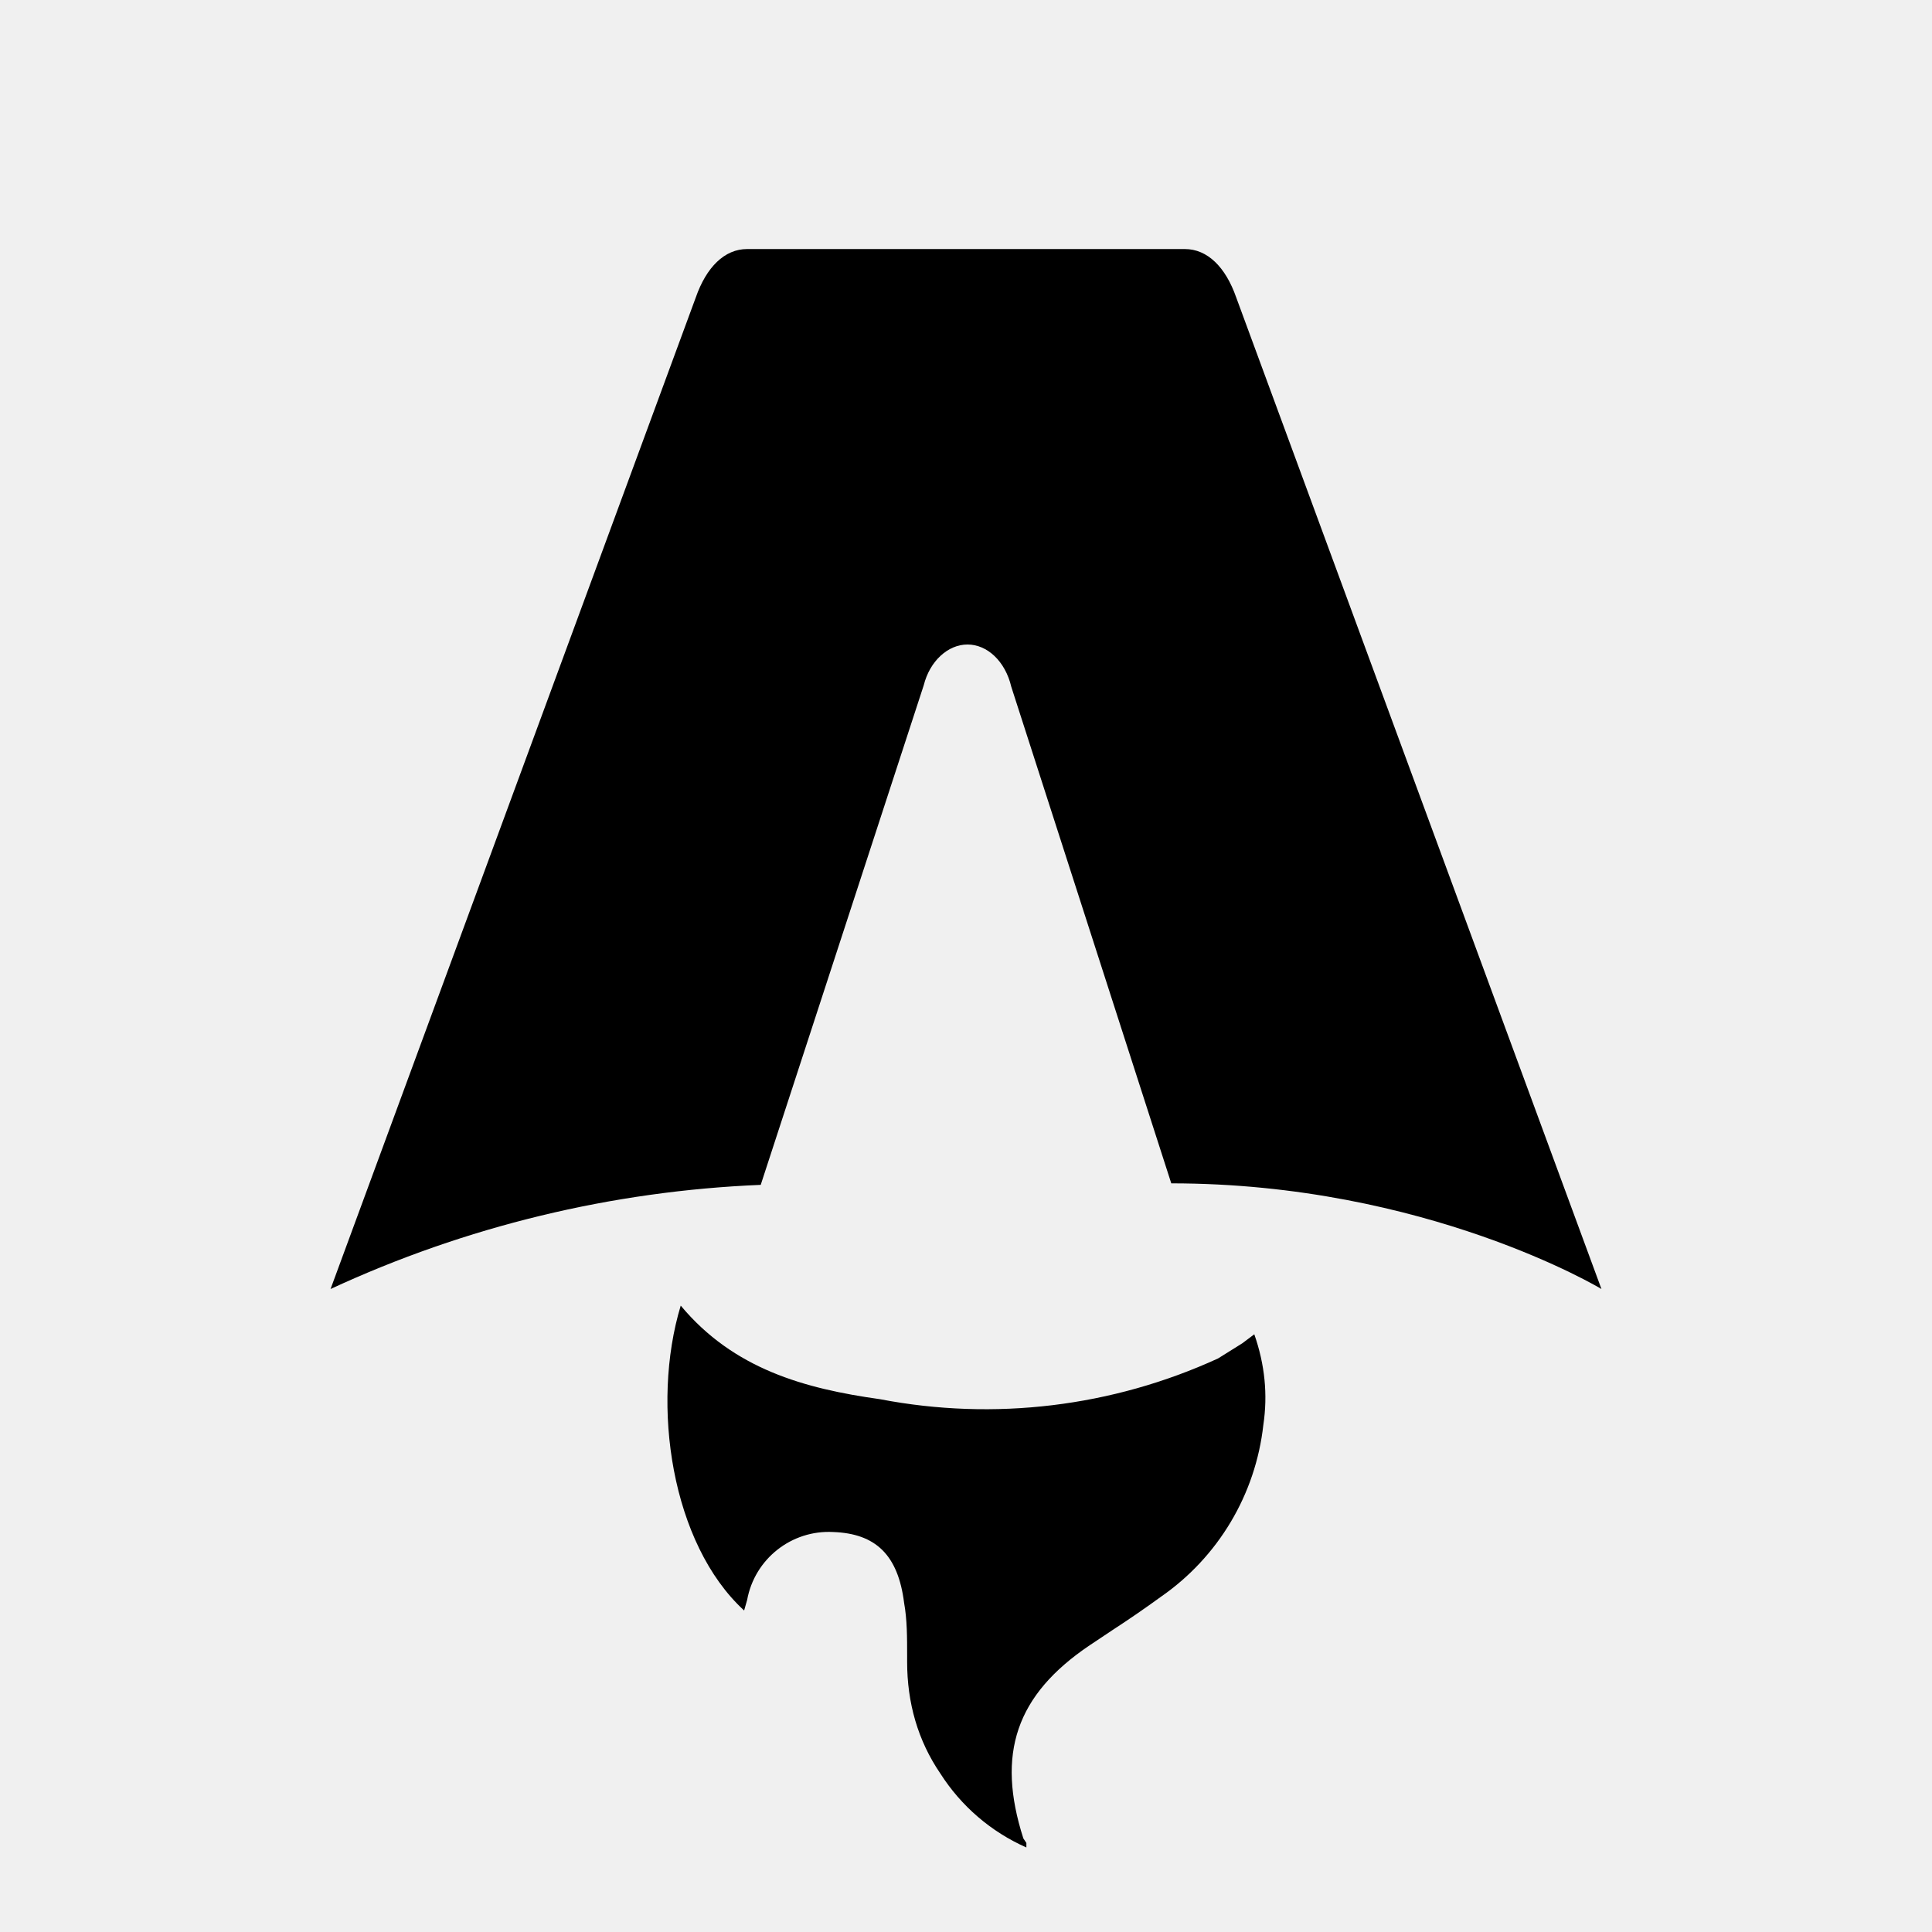
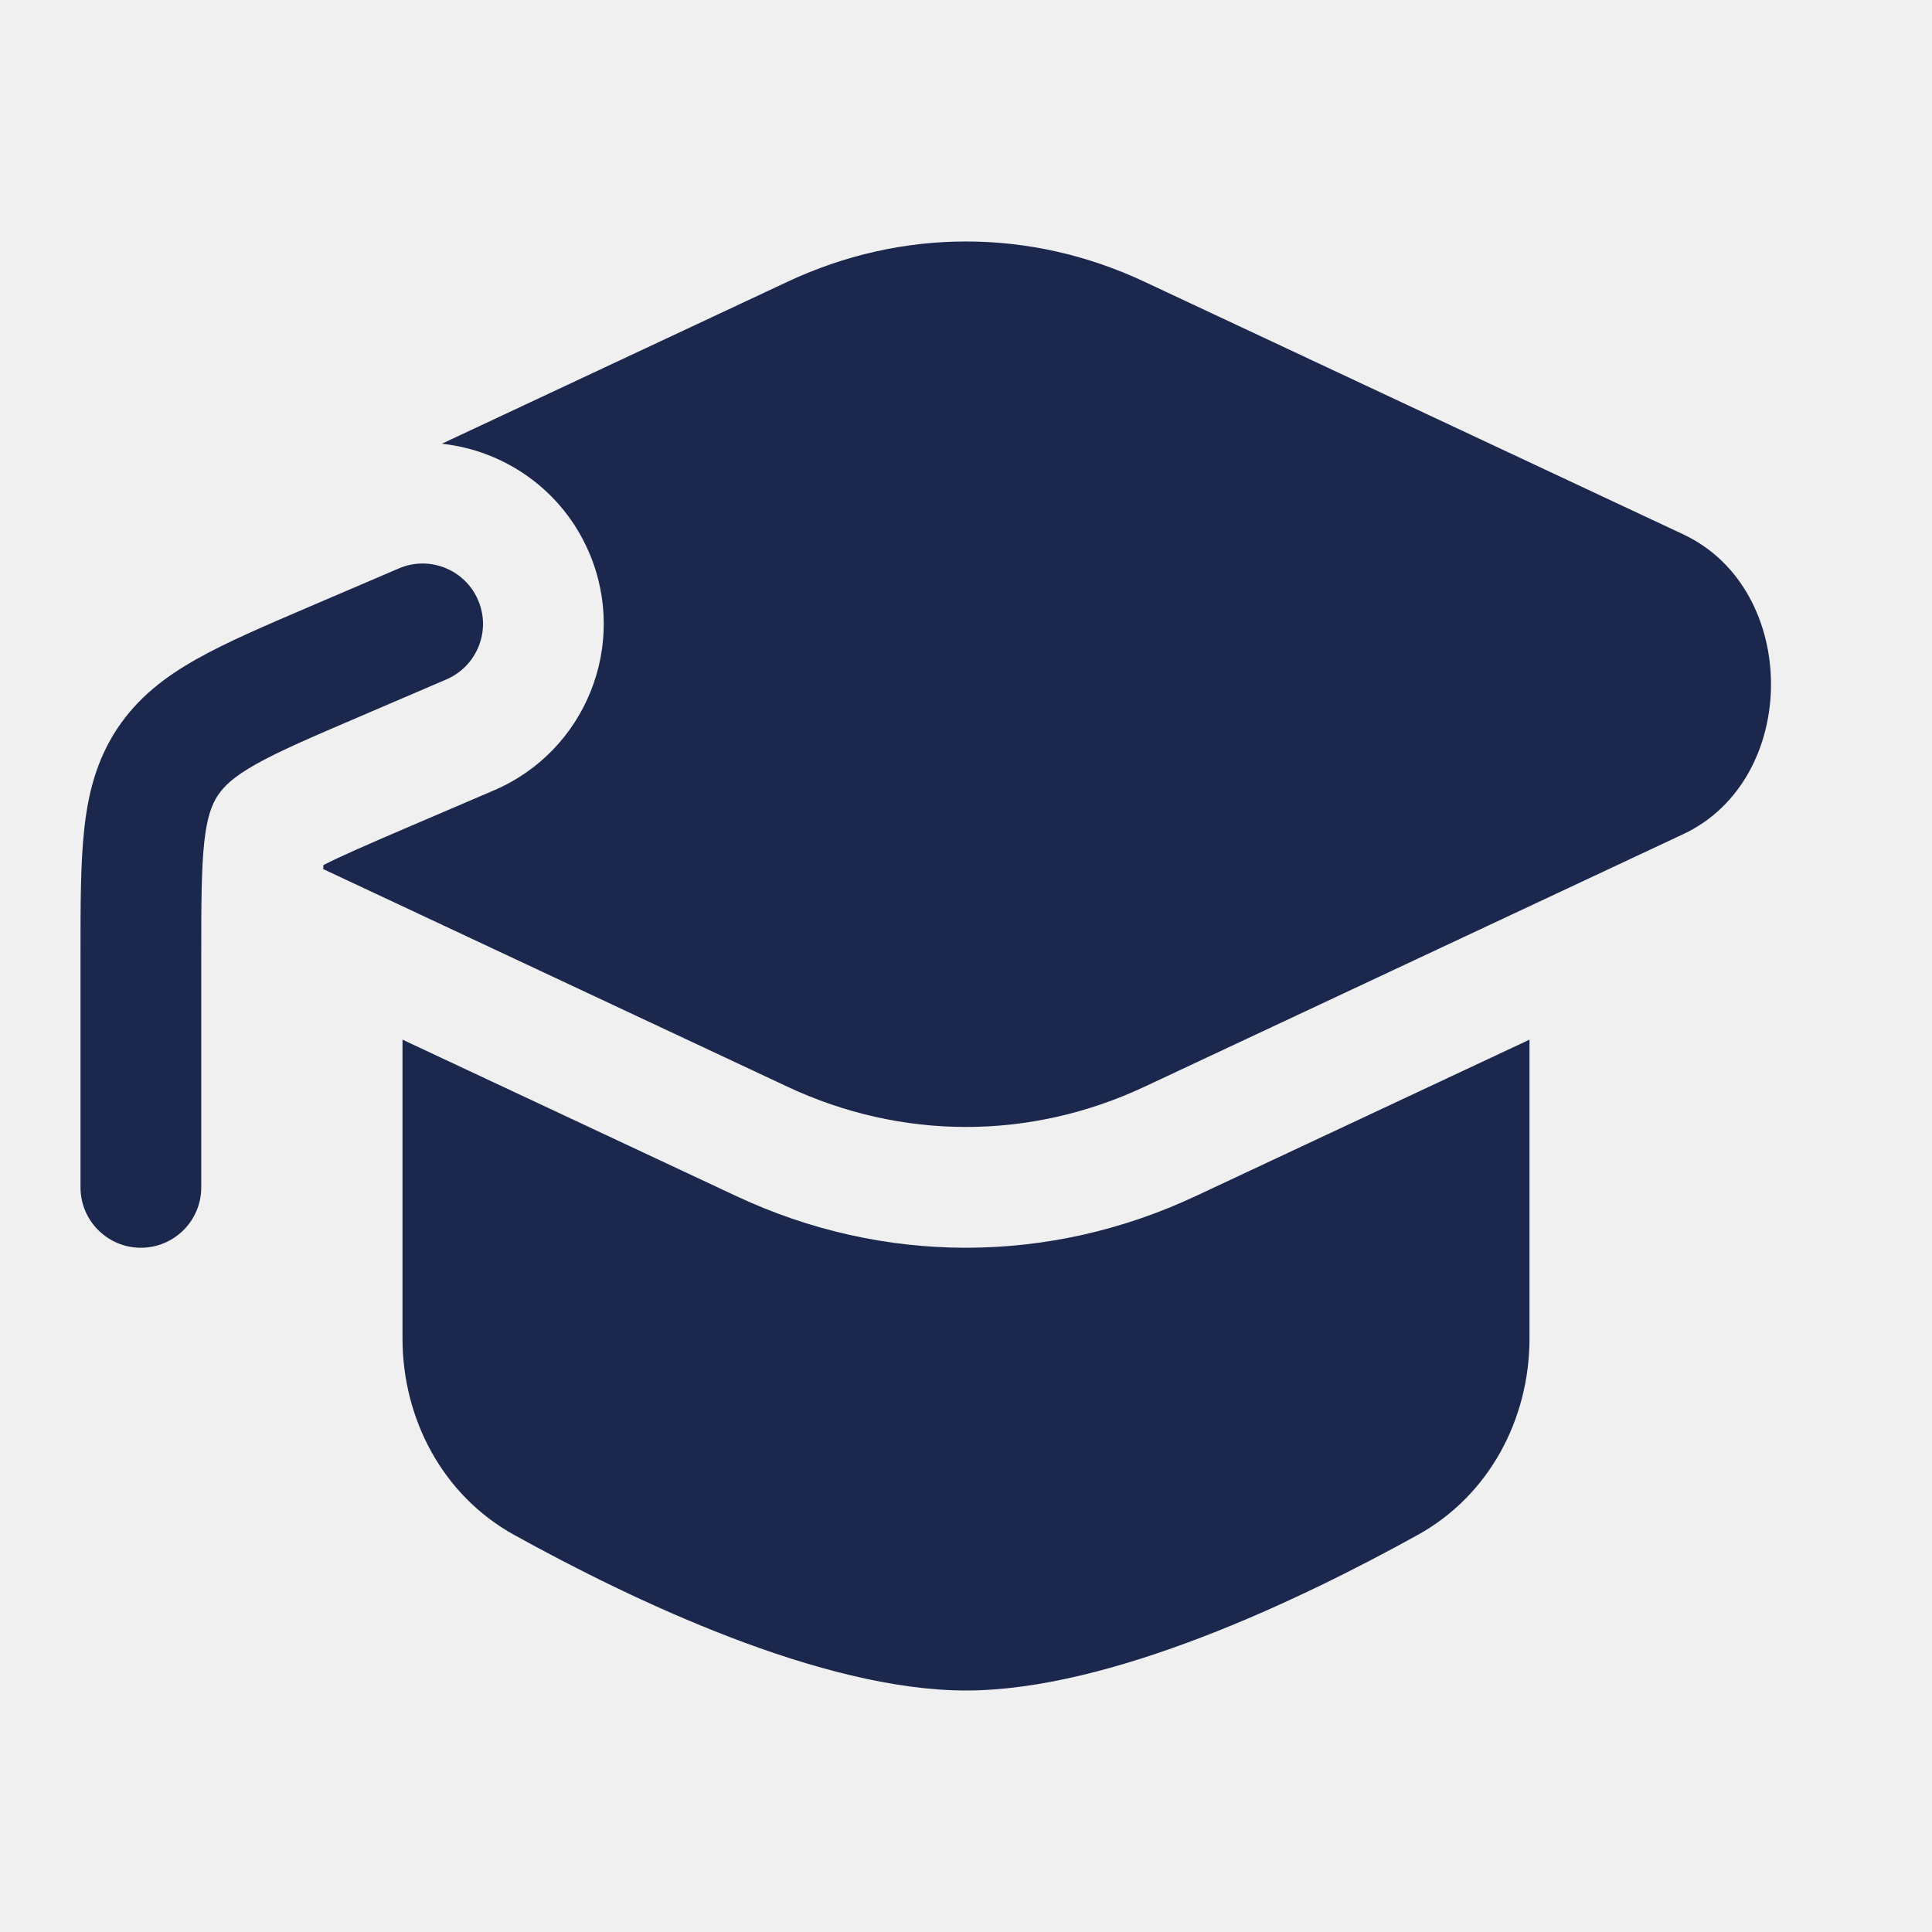
- <svg xmlns="http://www.w3.org/2000/svg" fill="none" viewBox="0 0 128 128">
-   <path d="M50.4 78.5a75.1 75.1 0 0 0-28.5 6.9l24.2-65.7c.7-2 1.9-3.2 3.4-3.2h29c1.5 0 2.7 1.2 3.4 3.2l24.2 65.7s-11.6-7-28.5-7L67 45.5c-.4-1.7-1.6-2.8-2.9-2.8-1.3 0-2.5 1.1-2.9 2.7L50.4 78.5Zm-1.1 28.2Zm-4.2-20.2c-2 6.6-.6 15.8 4.2 20.2a17.5 17.5 0 0 1 .2-.7 5.5 5.5 0 0 1 5.7-4.5c2.8.1 4.3 1.5 4.7 4.7.2 1.1.2 2.3.2 3.5v.4c0 2.7.7 5.2 2.2 7.4a13 13 0 0 0 5.7 4.9v-.3l-.2-.3c-1.8-5.6-.5-9.5 4.4-12.8l1.5-1a73 73 0 0 0 3.2-2.2 16 16 0 0 0 6.8-11.4c.3-2 .1-4-.6-6l-.8.6-1.6 1a37 37 0 0 1-22.4 2.7c-5-.7-9.7-2-13.2-6.2Z" />
-   <style>
-         path { fill: #000; }
-         @media (prefers-color-scheme: dark) {
-             path { fill: #FFF; }
-         }
-     </style>
+ <svg xmlns="http://www.w3.org/2000/svg" width="800px" height="800px" viewBox="0 0 24 24" fill="none">
+   <path d="M14.217 3.5C12.796 2.833 11.204 2.833 9.783 3.5L5.489 5.512C6.271 5.597 6.986 6.089 7.318 6.864C7.807 8.006 7.278 9.329 6.136 9.818L5.06 10.279C4.526 10.508 4.223 10.641 4.018 10.746C4.017 10.762 4.016 10.779 4.015 10.796L9.783 13.5C11.204 14.166 12.796 14.166 14.217 13.5L20.908 10.363C22.364 9.681 22.364 7.319 20.908 6.637L14.217 3.5Z" fill="#1C274D" />
+   <path d="M5 12.915V16.625C5 17.633 5.503 18.577 6.385 19.066C7.854 19.879 10.204 21 12 21C13.796 21 16.146 19.879 17.614 19.066C18.496 18.577 19 17.633 19 16.625V12.915L14.854 14.858C13.029 15.714 10.97 15.714 9.146 14.858L5 12.915Z" fill="#1C274D" />
+   <path d="M5.545 8.44C5.926 8.276 6.103 7.835 5.939 7.455C5.776 7.074 5.335 6.898 4.955 7.061L3.843 7.537C3.286 7.776 2.813 7.978 2.443 8.187C2.048 8.409 1.709 8.669 1.454 9.055C1.2 9.441 1.094 9.856 1.046 10.306C1 10.728 1 11.242 1 11.849V14.75C1 15.164 1.336 15.5 1.75 15.5C2.164 15.5 2.5 15.164 2.5 14.75V11.888C2.5 11.232 2.501 10.8 2.537 10.466C2.571 10.152 2.63 9.996 2.706 9.881C2.782 9.766 2.902 9.65 3.178 9.494C3.47 9.33 3.867 9.159 4.47 8.901L5.545 8.44Z" fill="#1C274D" />
</svg>
